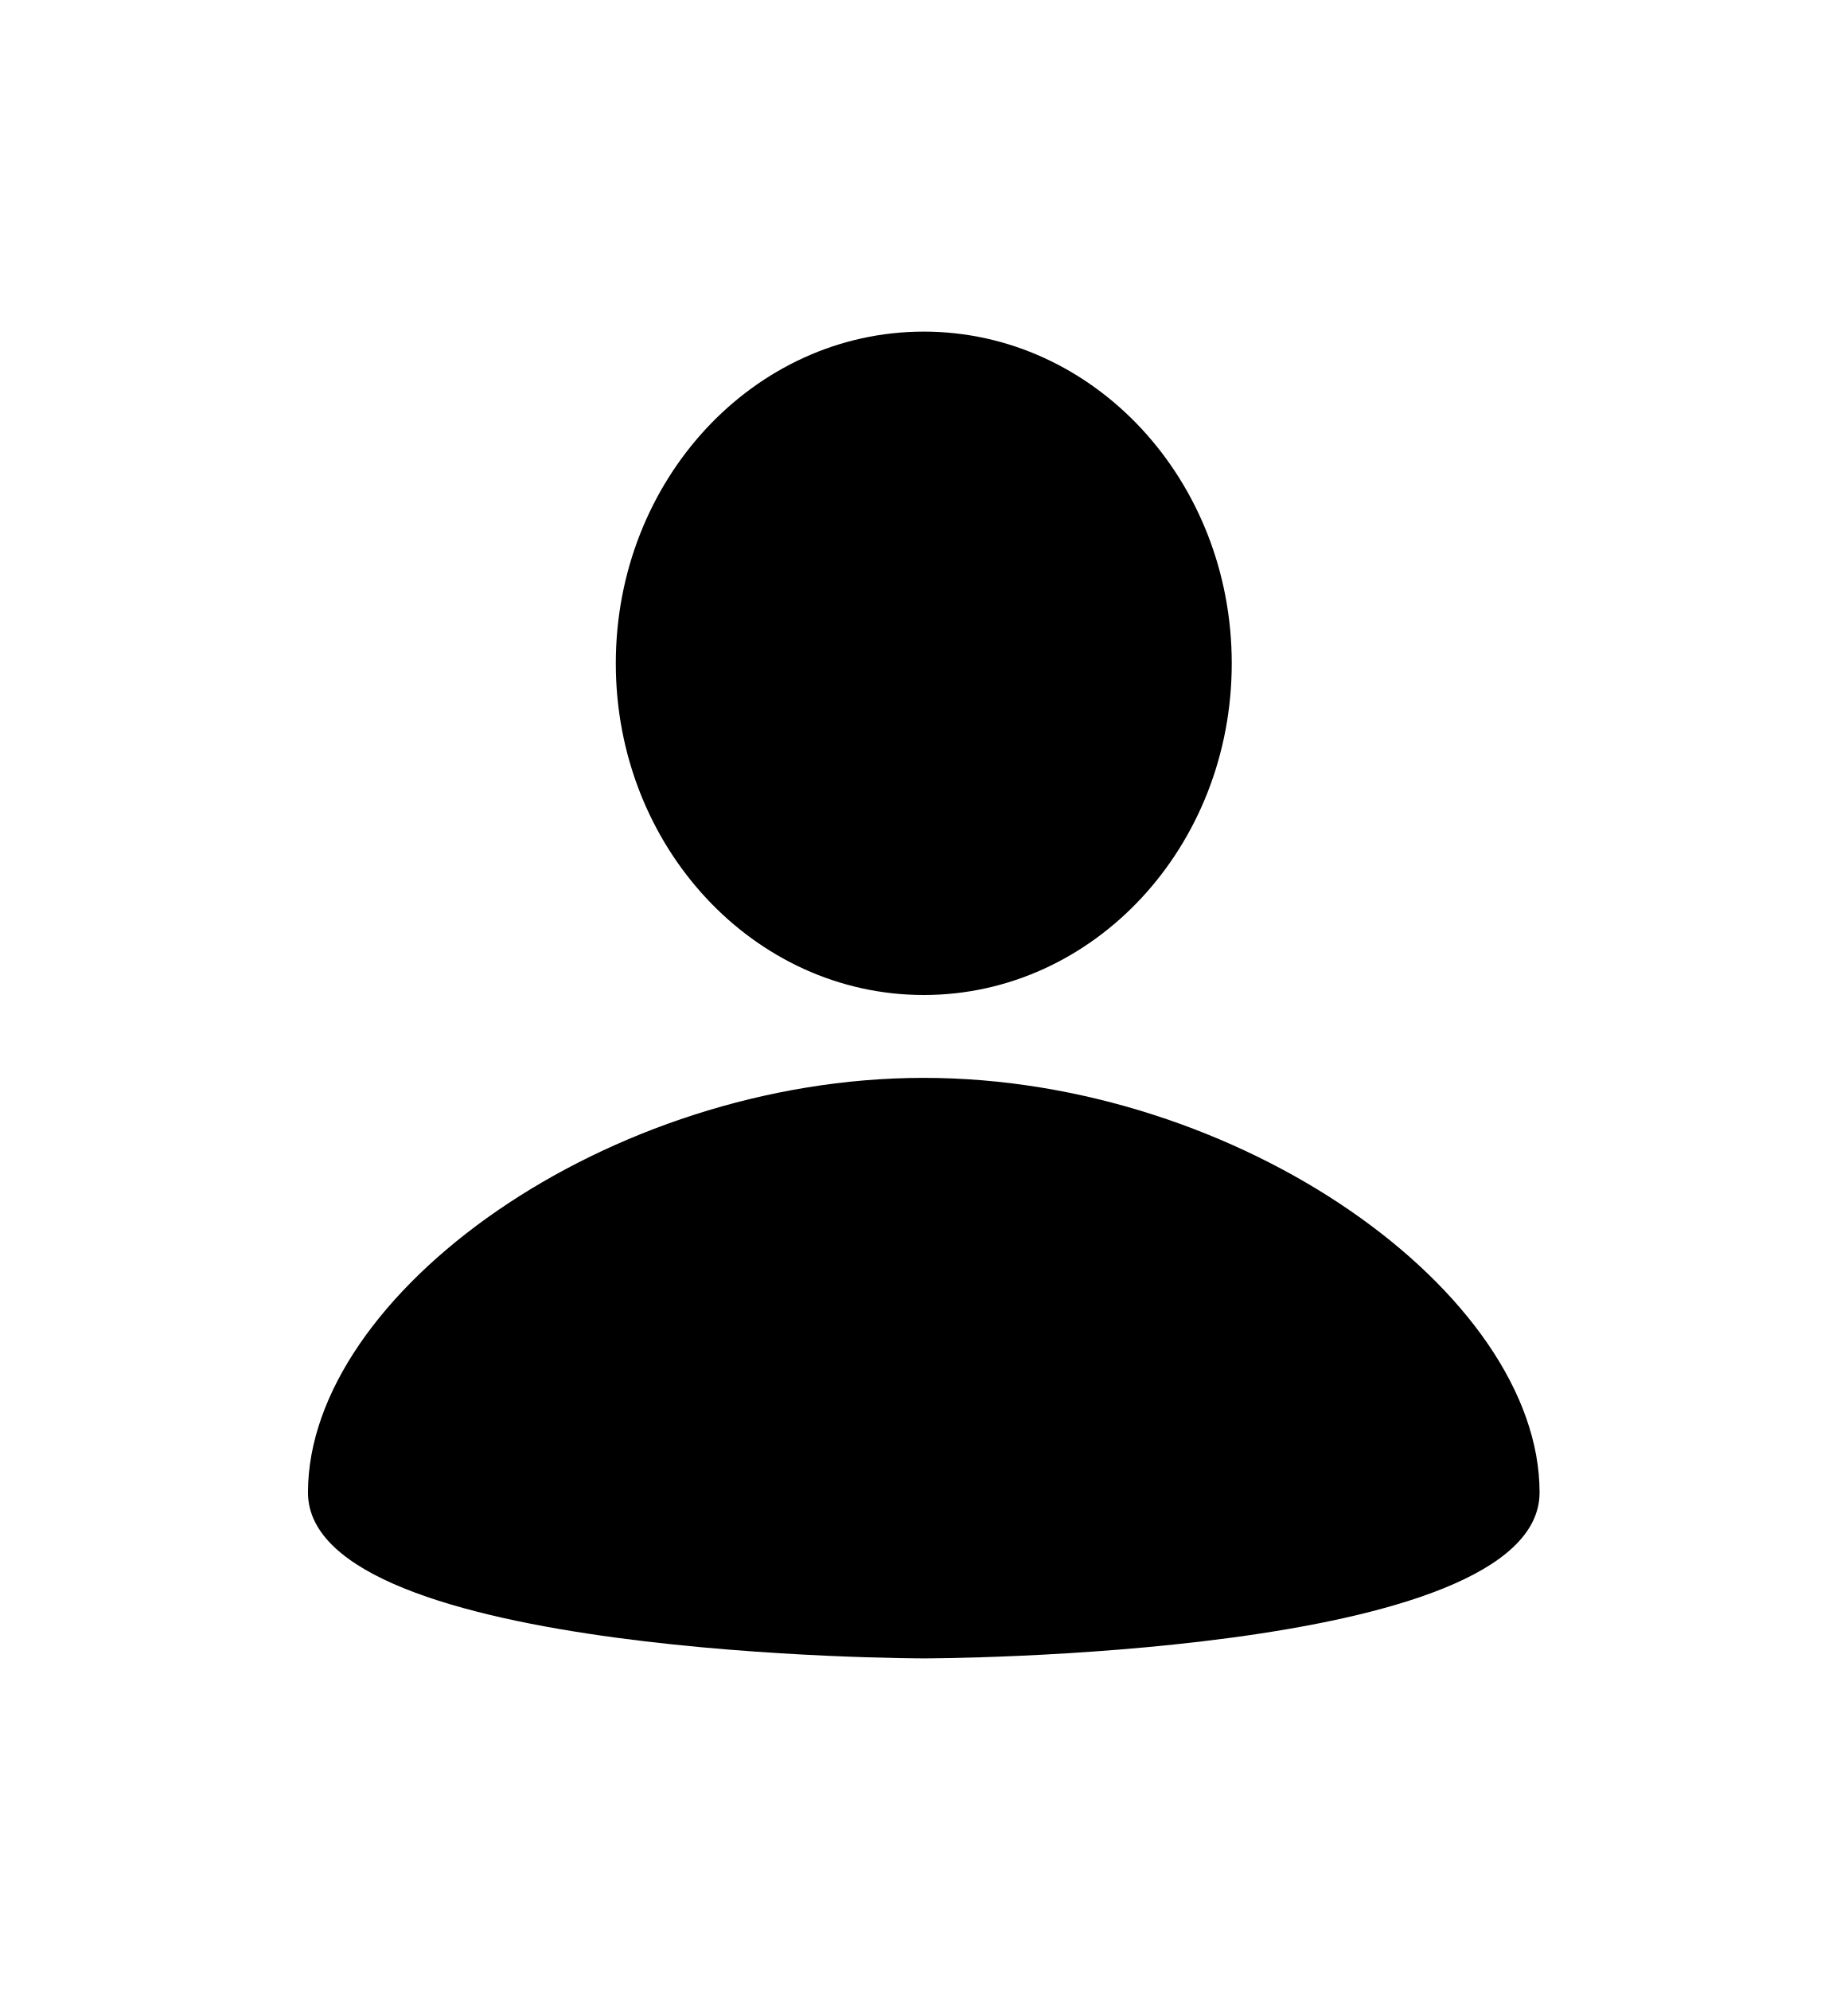
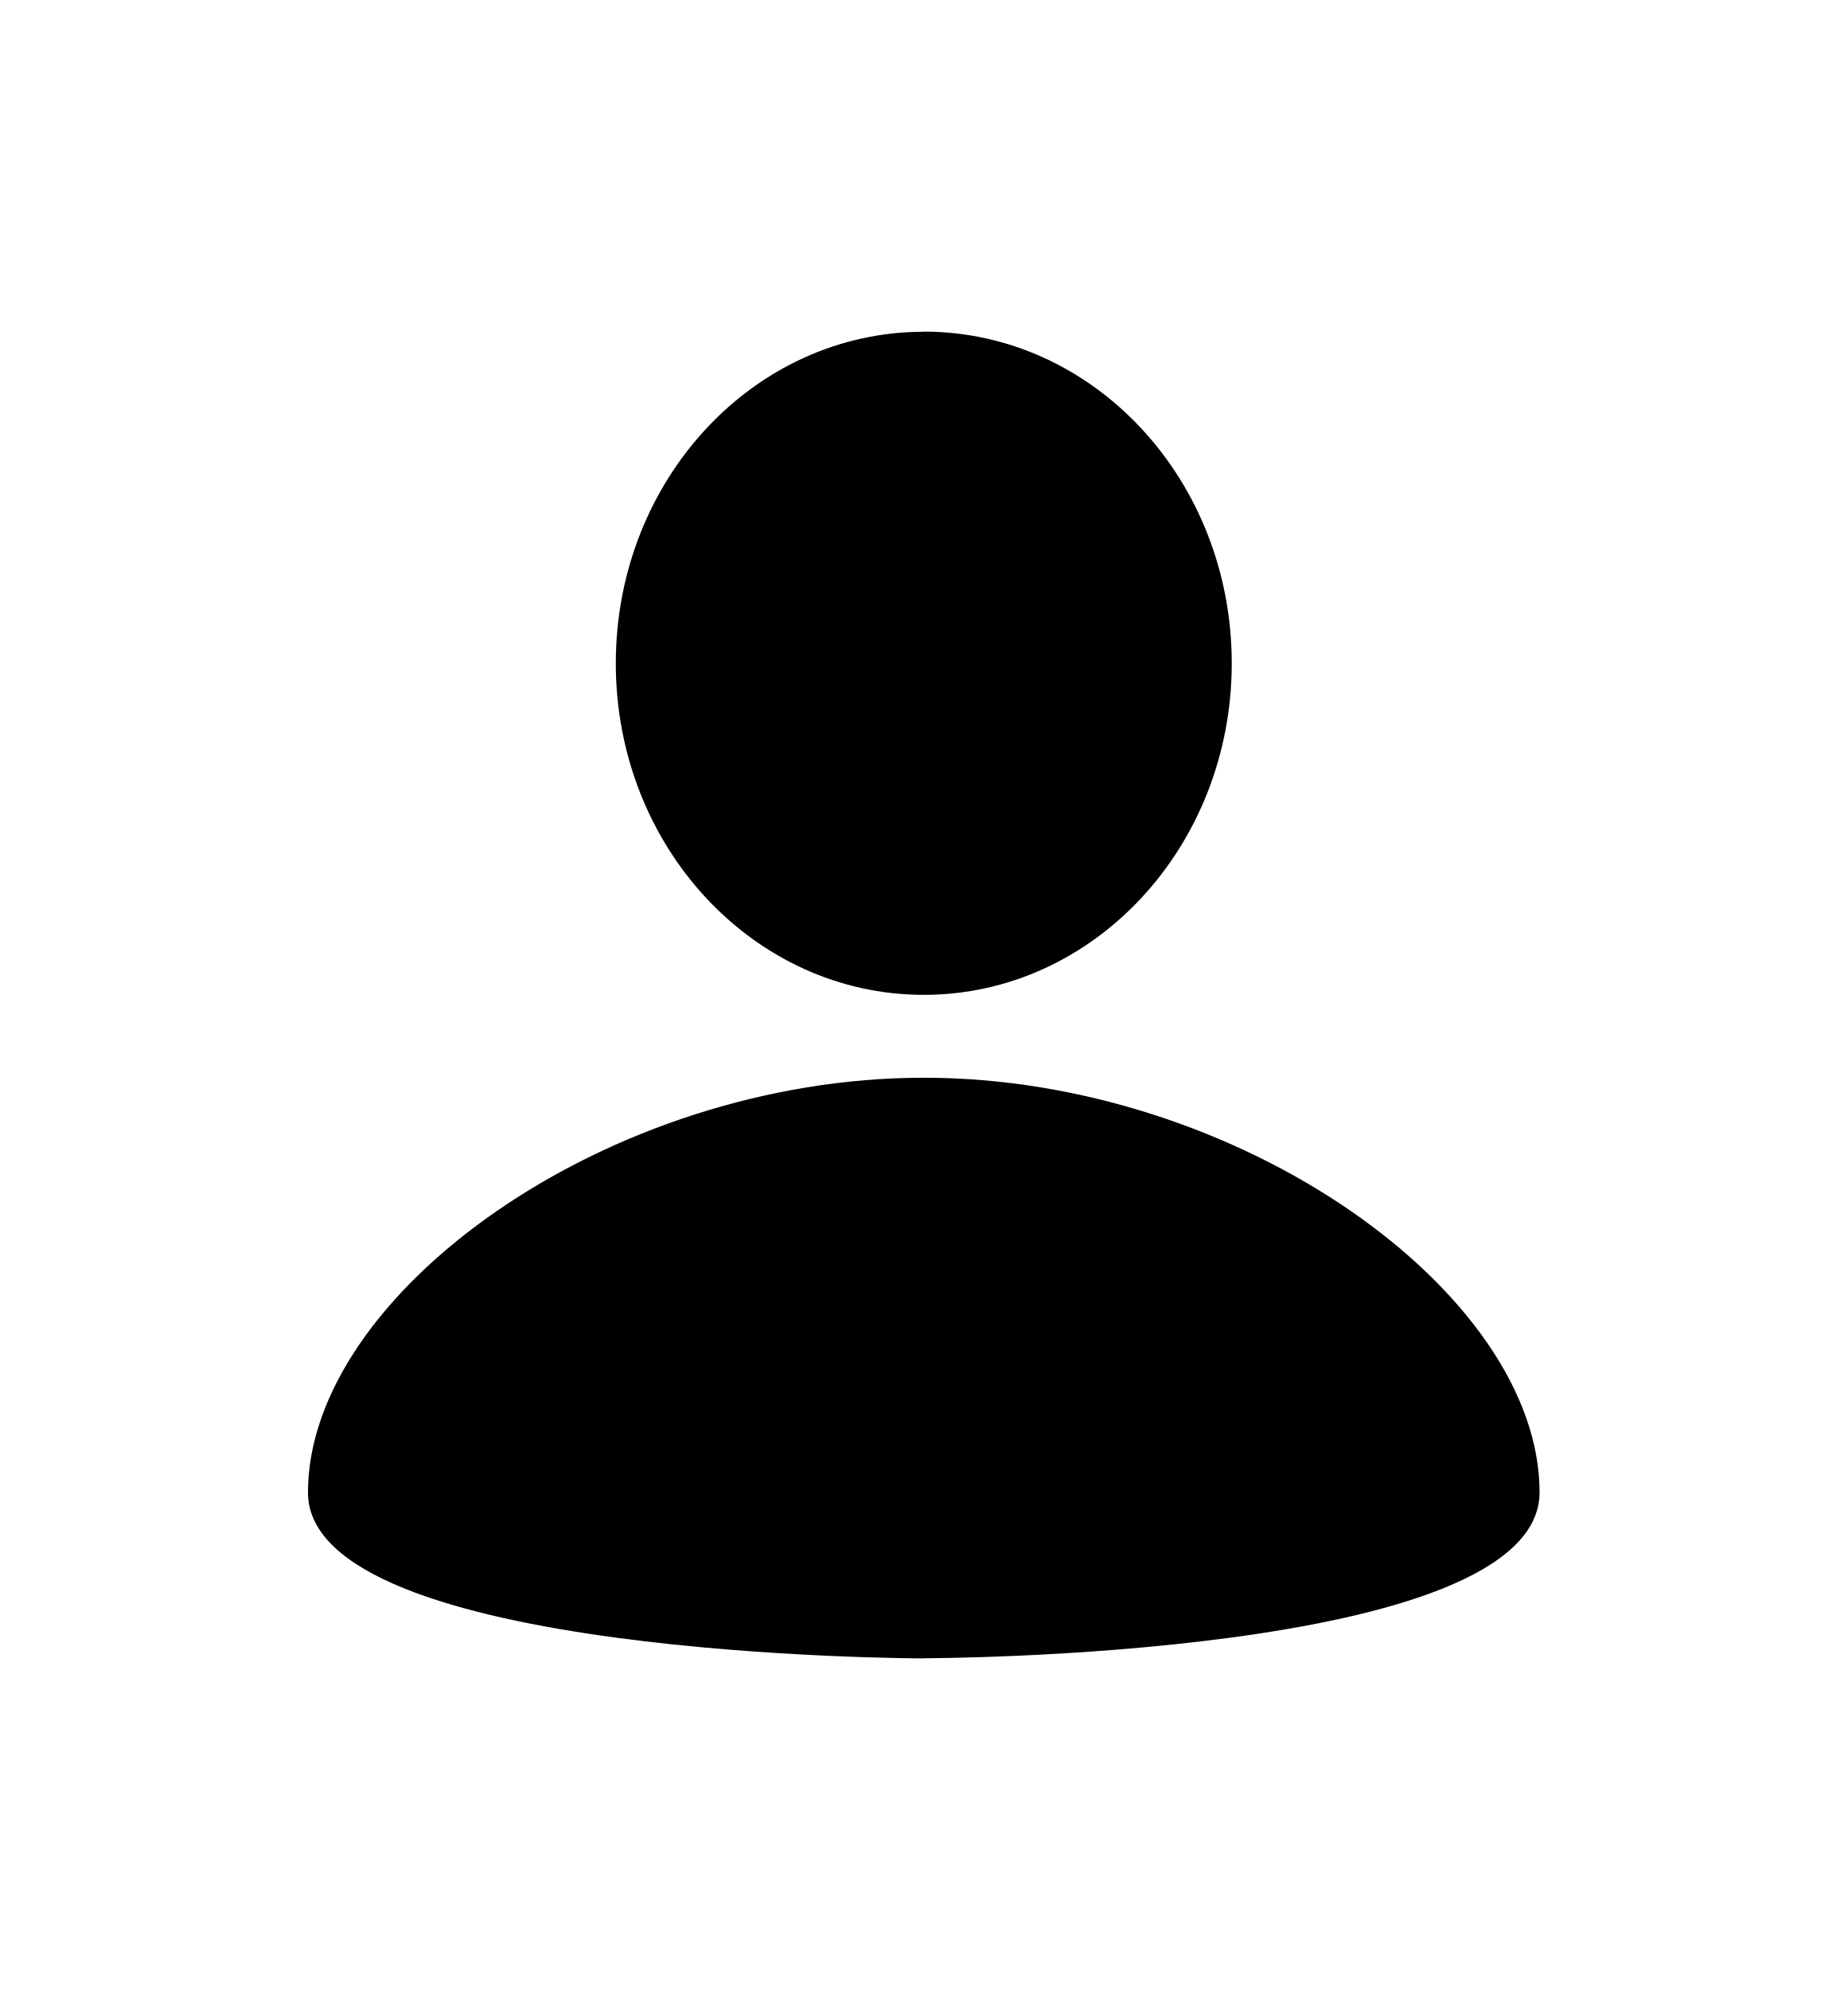
- <svg xmlns="http://www.w3.org/2000/svg" width="13" height="14" viewBox="0 0 13 14" fill="none">
-   <path d="M6.5 2.333C7.697 2.333 8.667 3.378 8.667 4.667C8.667 5.956 7.697 7 6.5 7C5.303 7 4.333 5.956 4.333 4.667C4.333 3.378 5.303 2.333 6.5 2.333ZM6.5 11.667C6.5 11.667 10.833 11.667 10.833 10.5C10.833 9.1 8.721 7.583 6.5 7.583C4.279 7.583 2.167 9.1 2.167 10.5C2.167 11.667 6.5 11.667 6.5 11.667Z" fill="black" />
+ <svg xmlns="http://www.w3.org/2000/svg" width="13" height="14" fill="none">
+   <path d="M6.5 2.333c1.197 0 2.167 1.044 2.167 2.333 0 1.289-.97 2.333-2.167 2.333S4.333 5.956 4.333 4.667c0-1.289.97-2.333 2.167-2.333zm0 9.333s4.333 0 4.333-1.167c0-1.4-2.113-2.917-4.333-2.917S2.167 9.1 2.167 10.5c0 1.167 4.333 1.167 4.333 1.167z" fill="#000" />
</svg>
